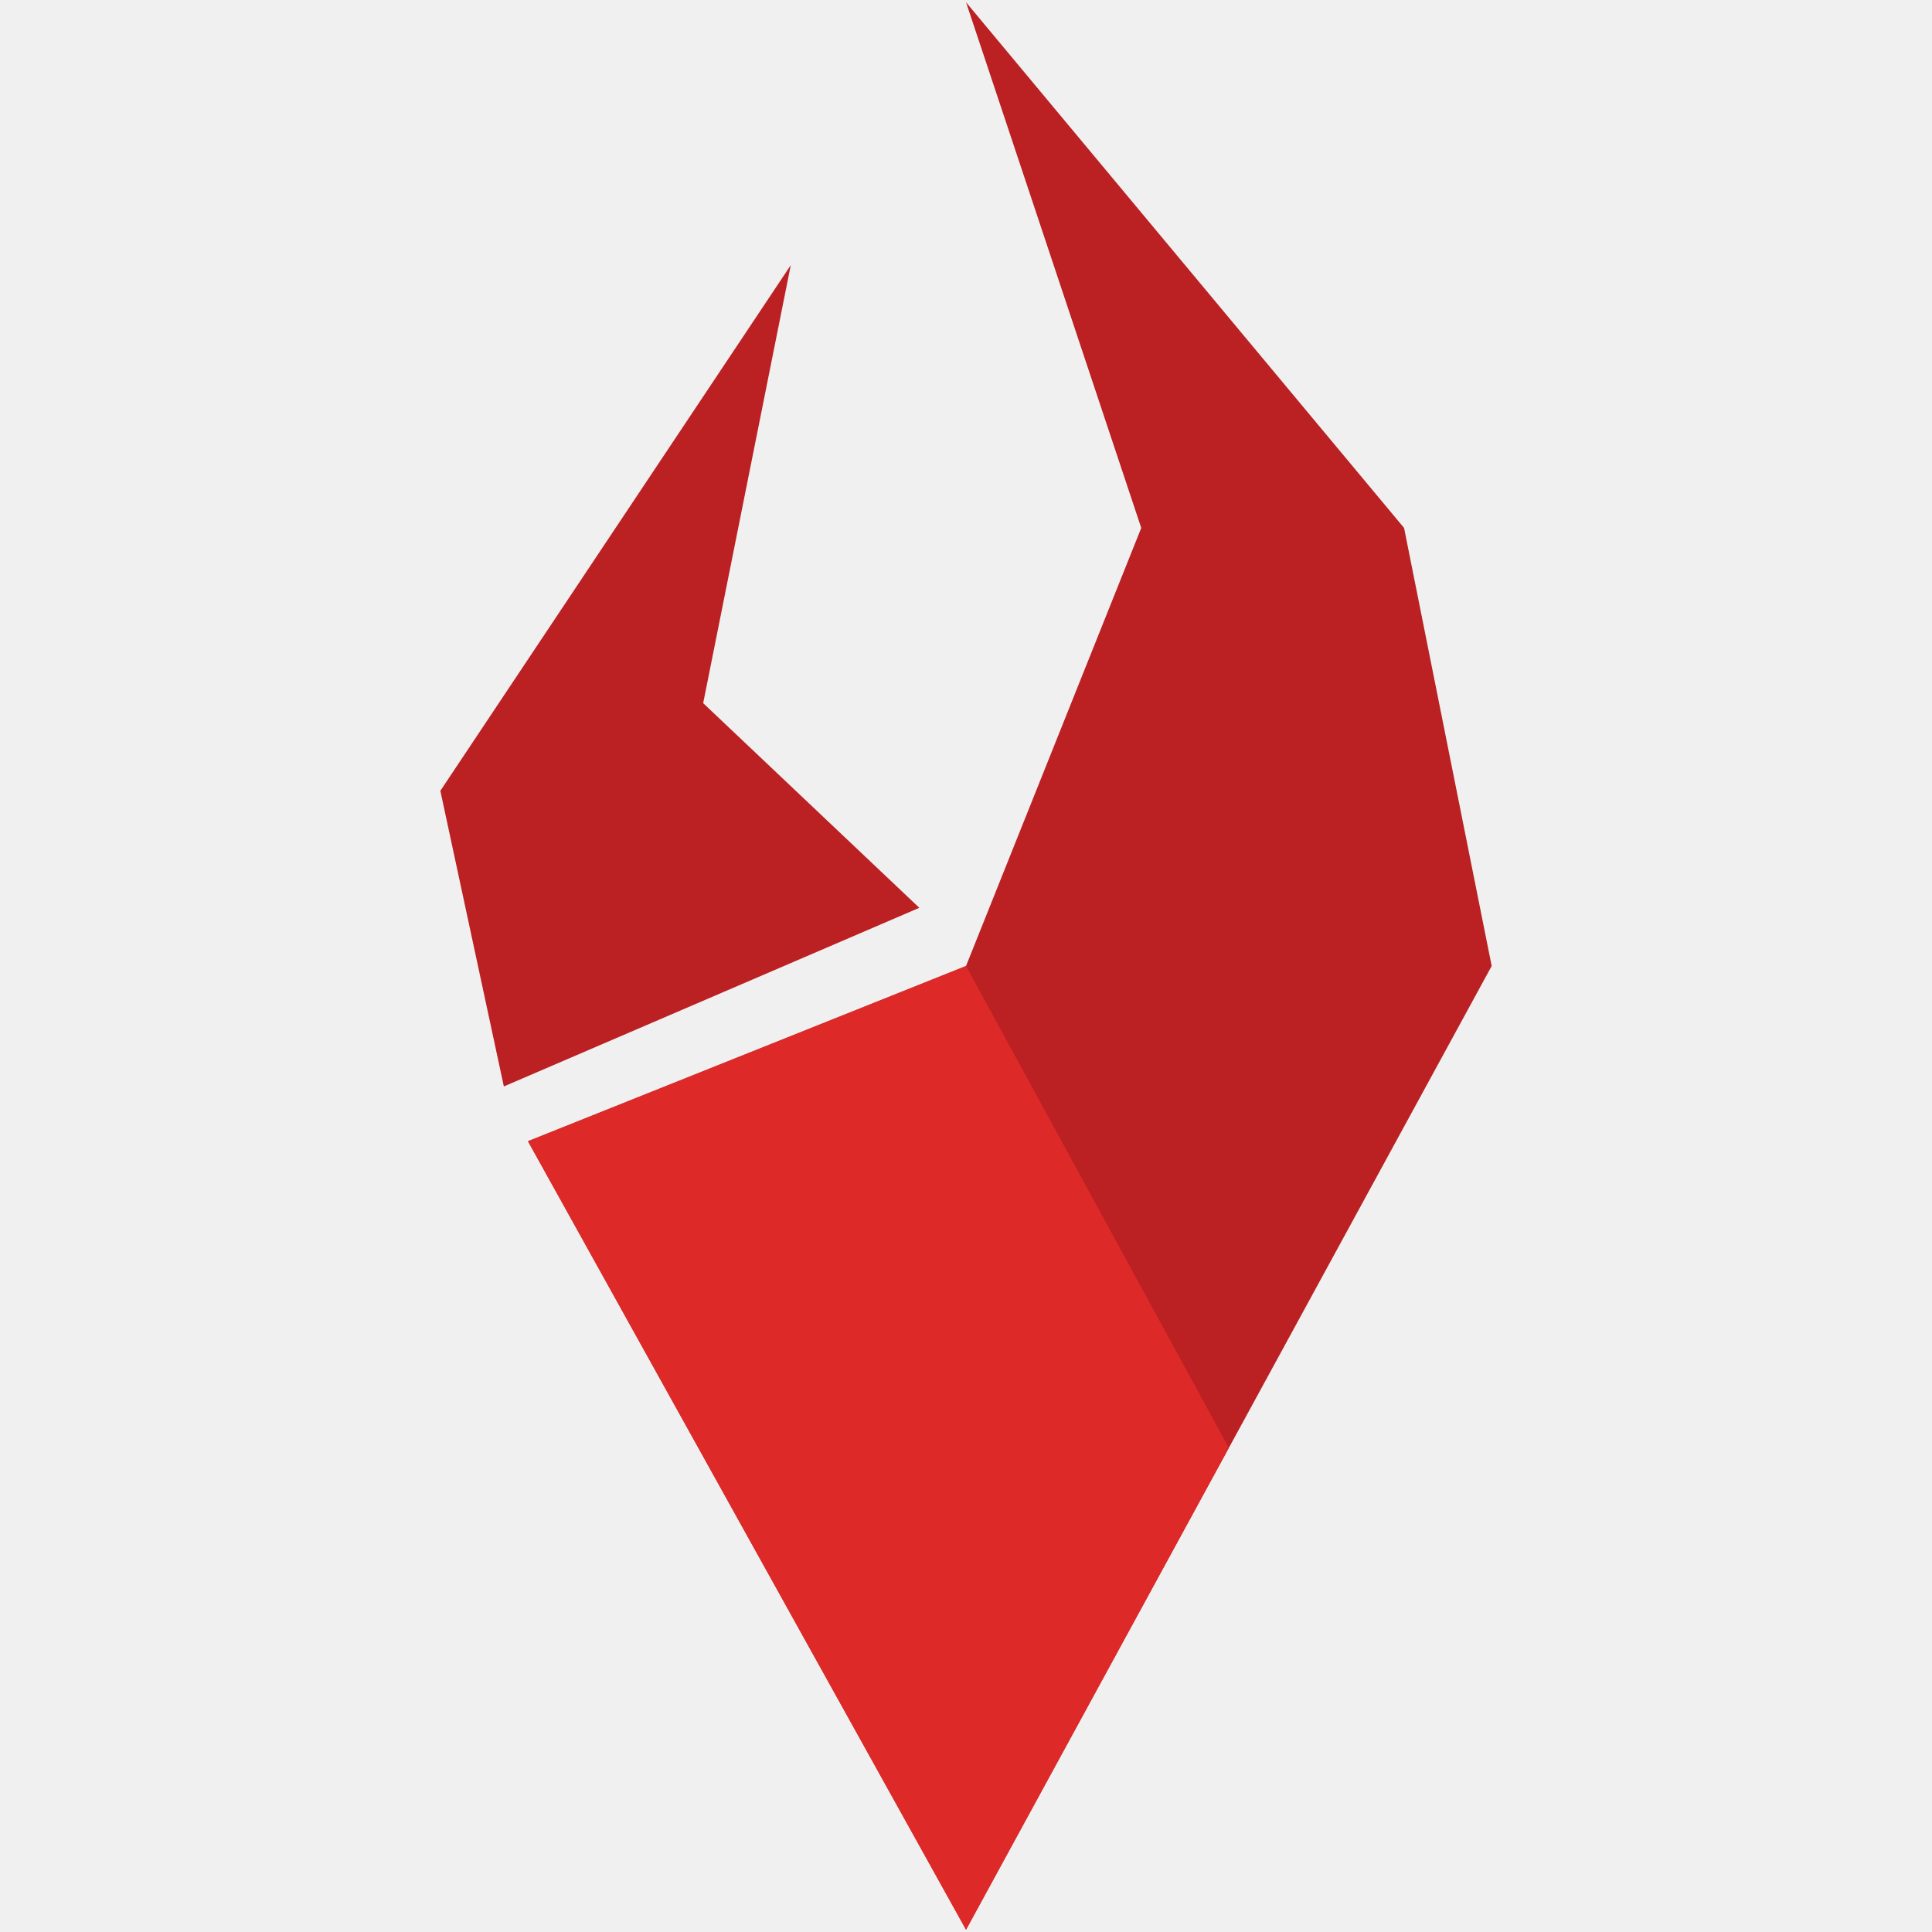
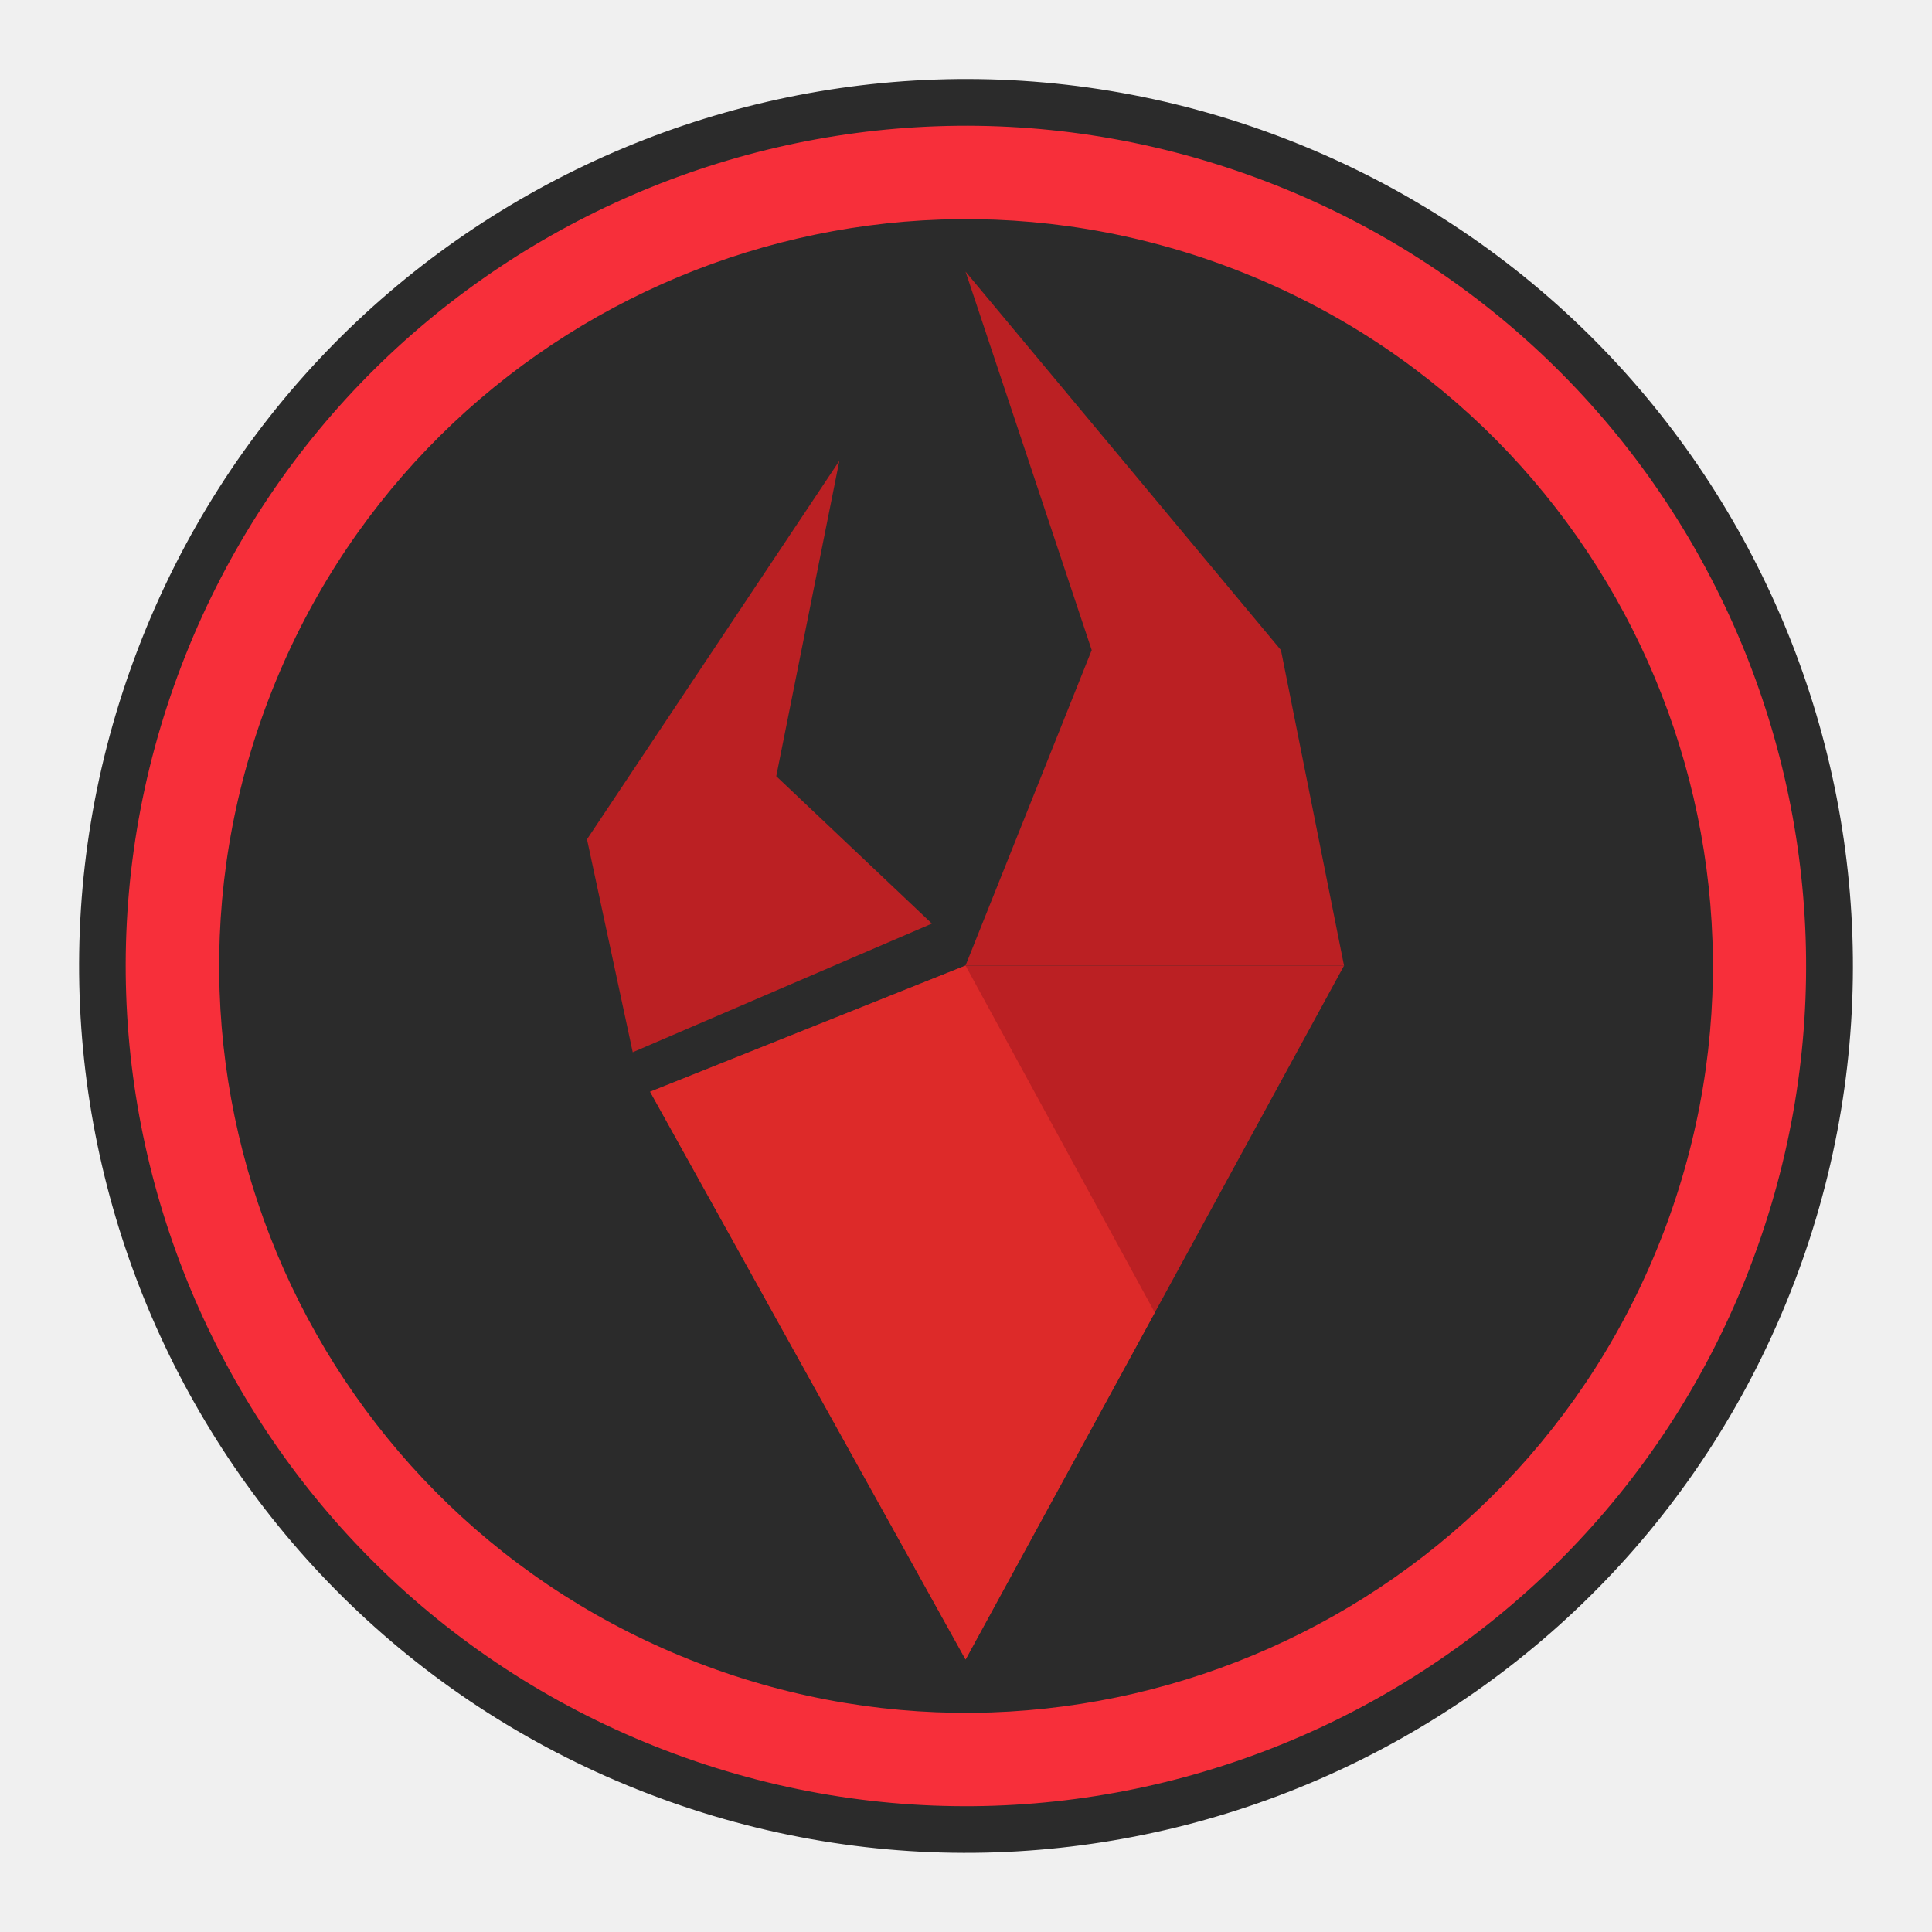
- <svg xmlns="http://www.w3.org/2000/svg" width="550" height="550" version="1.1" viewBox="0 0 550 550">
+ <svg xmlns="http://www.w3.org/2000/svg" width="2070" height="2070" fill="none" version="1.1" viewBox="0 0 2070 2070">
+   <g clip-path="url(#clip0_367_8)">
+     <path d="m1922 1375.1a950 950 0 0 1-1227 546.93 950 950 0 0 1-547.1-1227 950 950 0 0 1 1226.9-547.27 950 950 0 0 1 547.43 1226.8" fill="#2b2b2b" stroke-linecap="round" stroke-width="1.884" />
+     <path d="m1875.3 1357.2a900 900 0 0 1-1162.5 518.15 900 900 0 0 1-518.31-1162.4 900 900 0 0 1 1162.3-518.46 900 900 0 0 1 518.62 1162.2" fill="#f72f3a" stroke-linecap="round" stroke-width="5.099" />
+     <path d="m1782 1321.4a800 800 0 0 1-1033.3 460.58 800 800 0 0 1-460.72-1033.2 800 800 0 0 1 1033.2-460.86 800 800 0 0 1 461 1033.1" fill="#2b2b2b" stroke-linecap="round" stroke-width="2.993" />
+     <path d="m1440.1 1034.5c-67.58 123.93-135.19 247.87-202.77 371.76-67.57 123.93-135.19 247.82-202.76 371.76-57.517-103.5-114.99-206.99-172.51-310.48-55.159-99.27-110.32-198.58-165.48-297.85 112.68-45.06 225.32-90.13 337.95-135.19z" fill="#bb2023" />
+     <path d="m1034.5 1034.5c45.06-112.64 90.13-225.31 135.19-337.95-45.06-135.19-90.13-270.38-135.19-405.57 112.64 135.19 225.31 270.38 337.95 405.57 22.51 112.64 45.06 225.31 67.57 337.95" fill="#bb2023" />
+     <path d="m677.93 1127.4c106.84-45.93 213.69-91.86 320.53-137.84-55.573-52.635-111.19-105.27-166.76-157.91 22.552-112.64 45.062-225.31 67.614-337.95-90.125 135.19-180.25 270.38-270.38 405.56 16.345 76.056 32.69 152.07 48.993 228.13z" fill="#bb2023" />
+     <path d="m1237.3 1406.3c-67.57 123.93-135.19 247.82-202.76 371.76-57.518-103.5-115-206.99-172.51-310.48-55.16-99.27-110.32-198.58-165.48-297.85 112.68-45.06 225.31-90.13 337.95-135.19 67.57 123.93 135.19 247.87 202.76 371.76z" fill="#dd2a29" />
+   </g>
  <defs>
-     <style>.st0 {
-             fill: #bb2023;
-             }
- 
-             .st1 {
-             fill: #dd2a29;
-             }
-         </style>
+     <clipPath id="clip0_367_8">
+       <rect width="2069" height="2069" fill="#fff" />
+     </clipPath>
  </defs>
-   <g transform="translate(125.36 .645)">
-     <path class="st0" d="m299.29 274.35c-24.94 45.73-49.88 91.45-74.82 137.18-24.94 45.72-49.88 91.45-74.82 137.18-21.22-38.19-42.43-76.38-63.65-114.57-20.35-36.63-40.7-73.27-61.06-109.9 41.57-16.63 83.13-33.25 124.7-49.88h149.65z" />
-     <path class="st0" d="m149.65 274.35c16.63-41.57 33.25-83.14 49.88-124.7-16.63-49.88-33.25-99.76-49.88-149.65 41.57 49.88 83.14 99.76 124.7 149.65 8.31 41.57 16.63 83.14 24.94 124.7" />
-     <path class="st0" d="m18.08 308.64c39.42-16.95 78.85-33.9 118.27-50.85l-61.53-58.26c8.31-41.57 16.63-83.14 24.94-124.7-33.25 49.88-66.51 99.76-99.76 149.65 6.03 28.06 12.05 56.12 18.08 84.18z" />
-     <path class="st1" d="m224.47 411.52c-24.94 45.72-49.88 91.45-74.82 137.18-21.22-38.19-42.43-76.38-63.65-114.57-20.35-36.63-40.7-73.27-61.06-109.9 41.57-16.63 83.13-33.25 124.7-49.88 24.94 45.72 49.88 91.45 74.82 137.18z" />
-   </g>
</svg>
